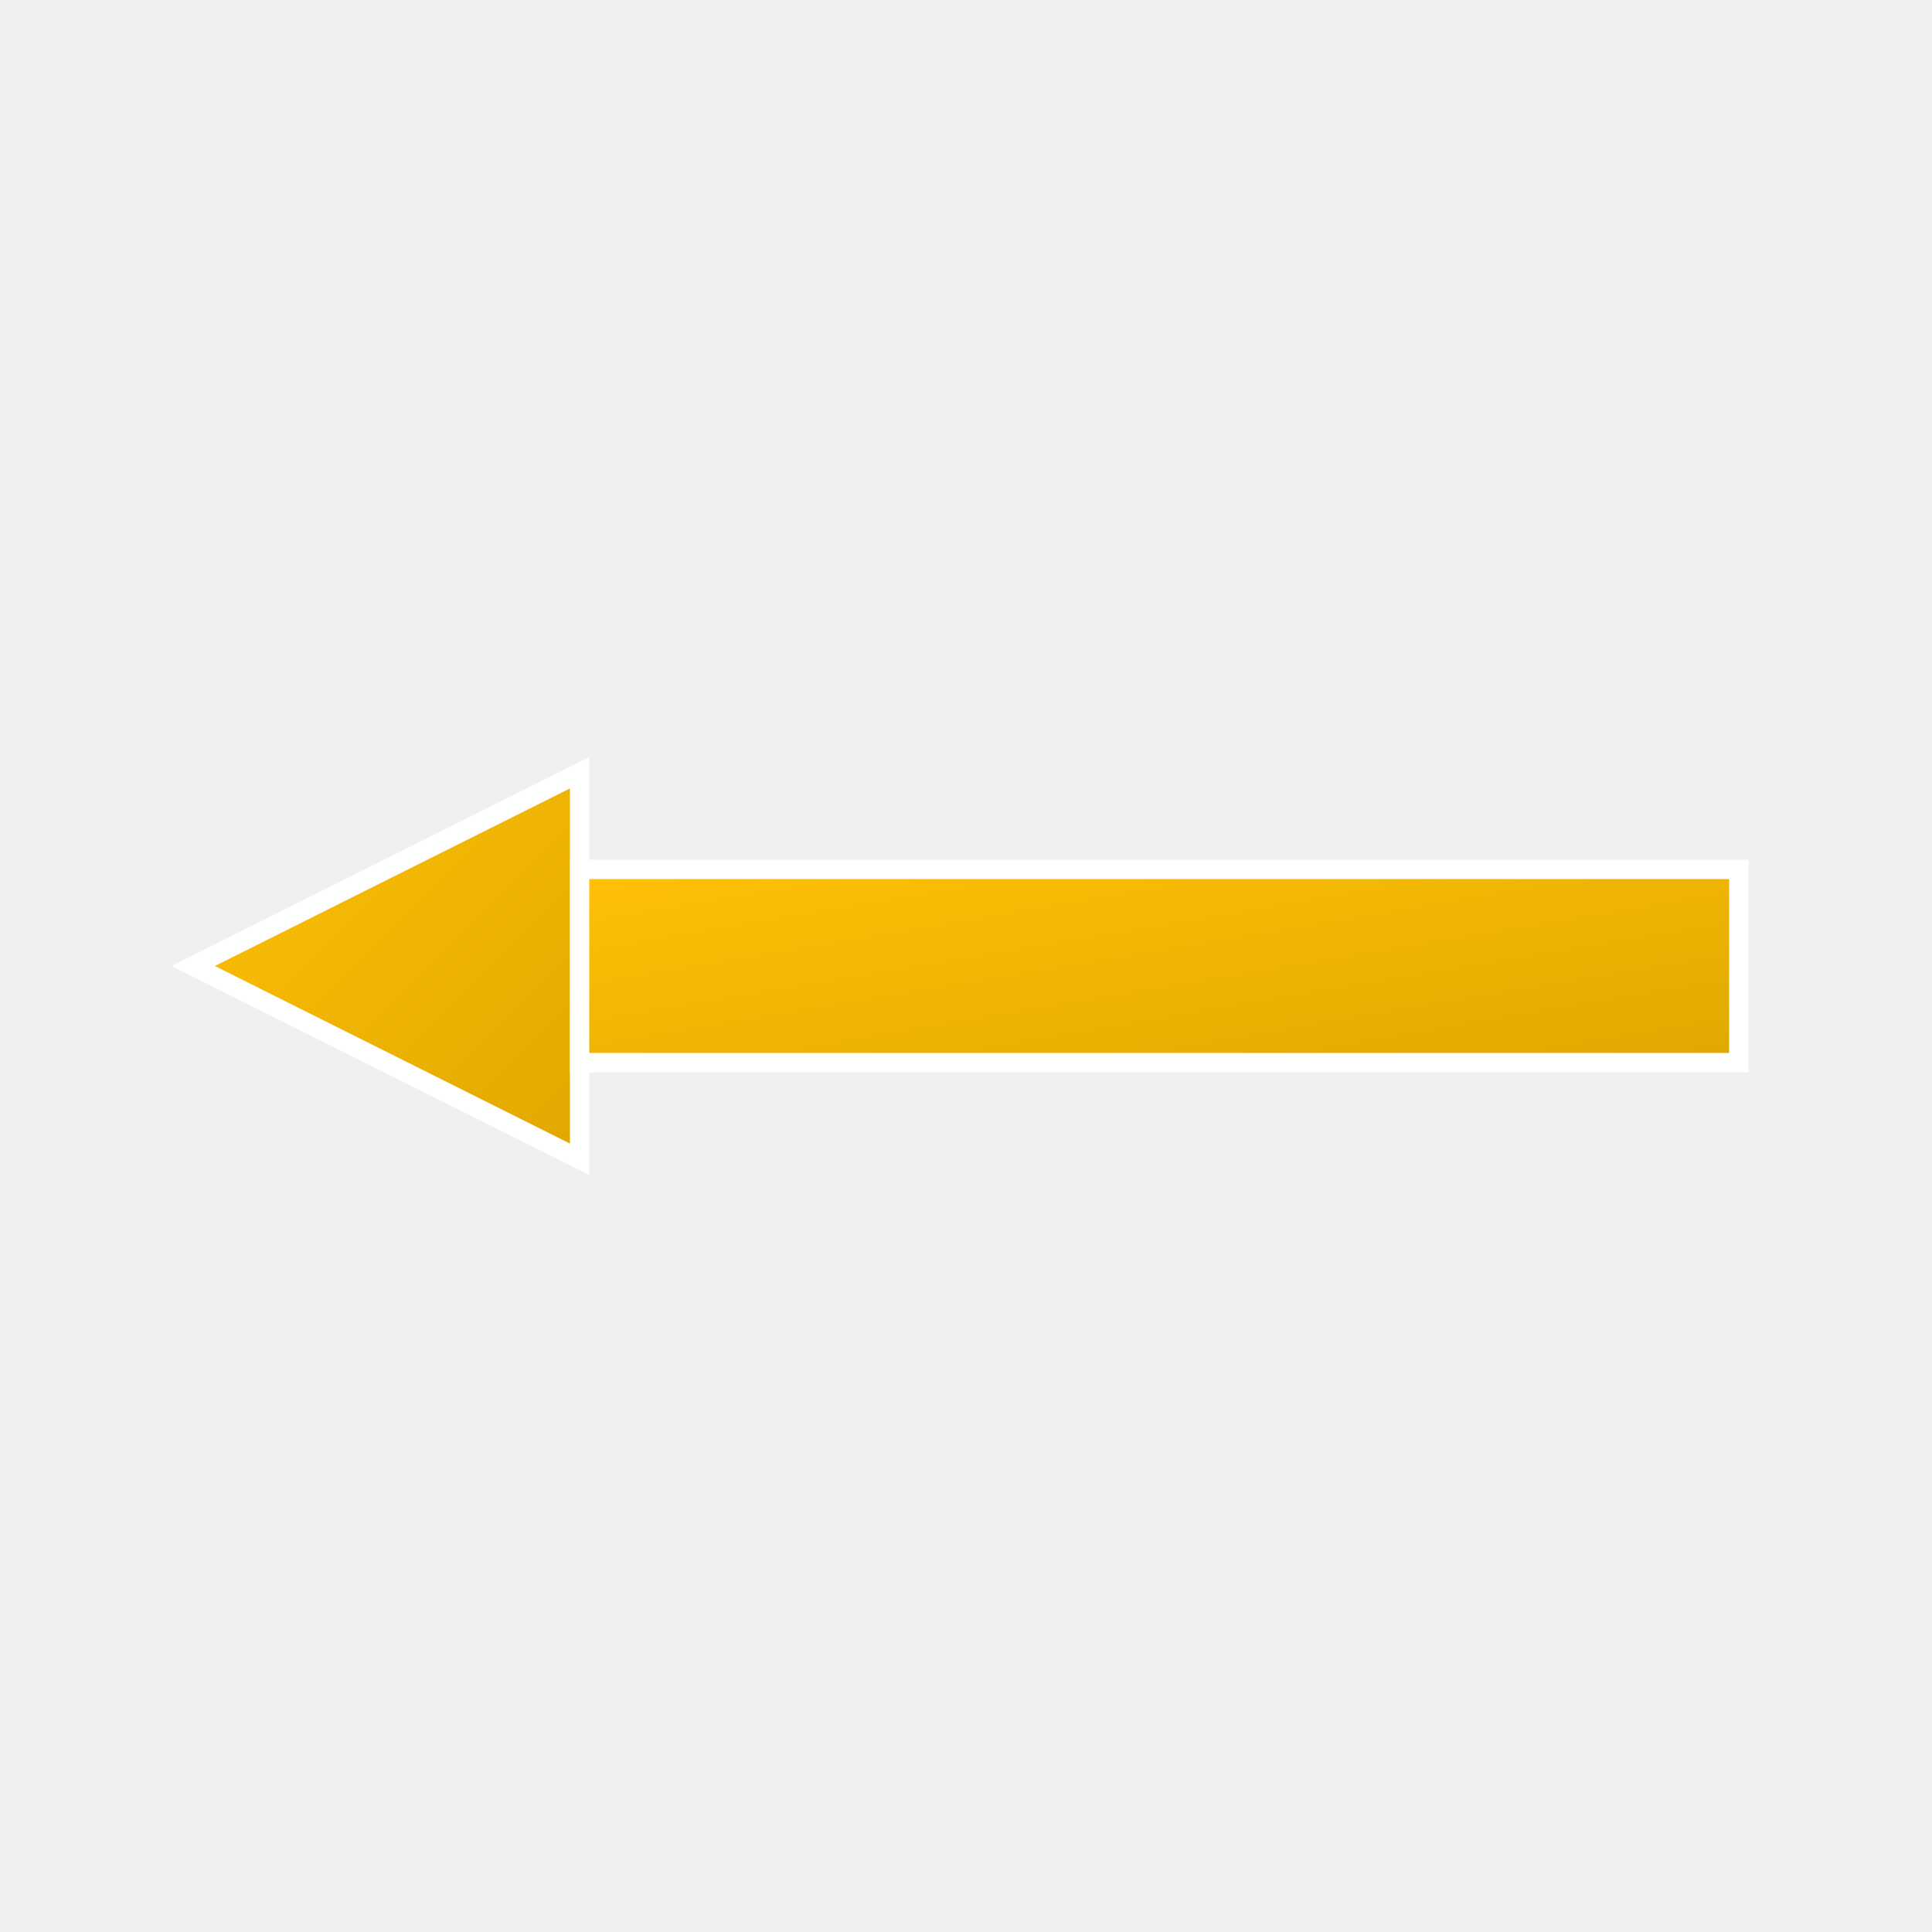
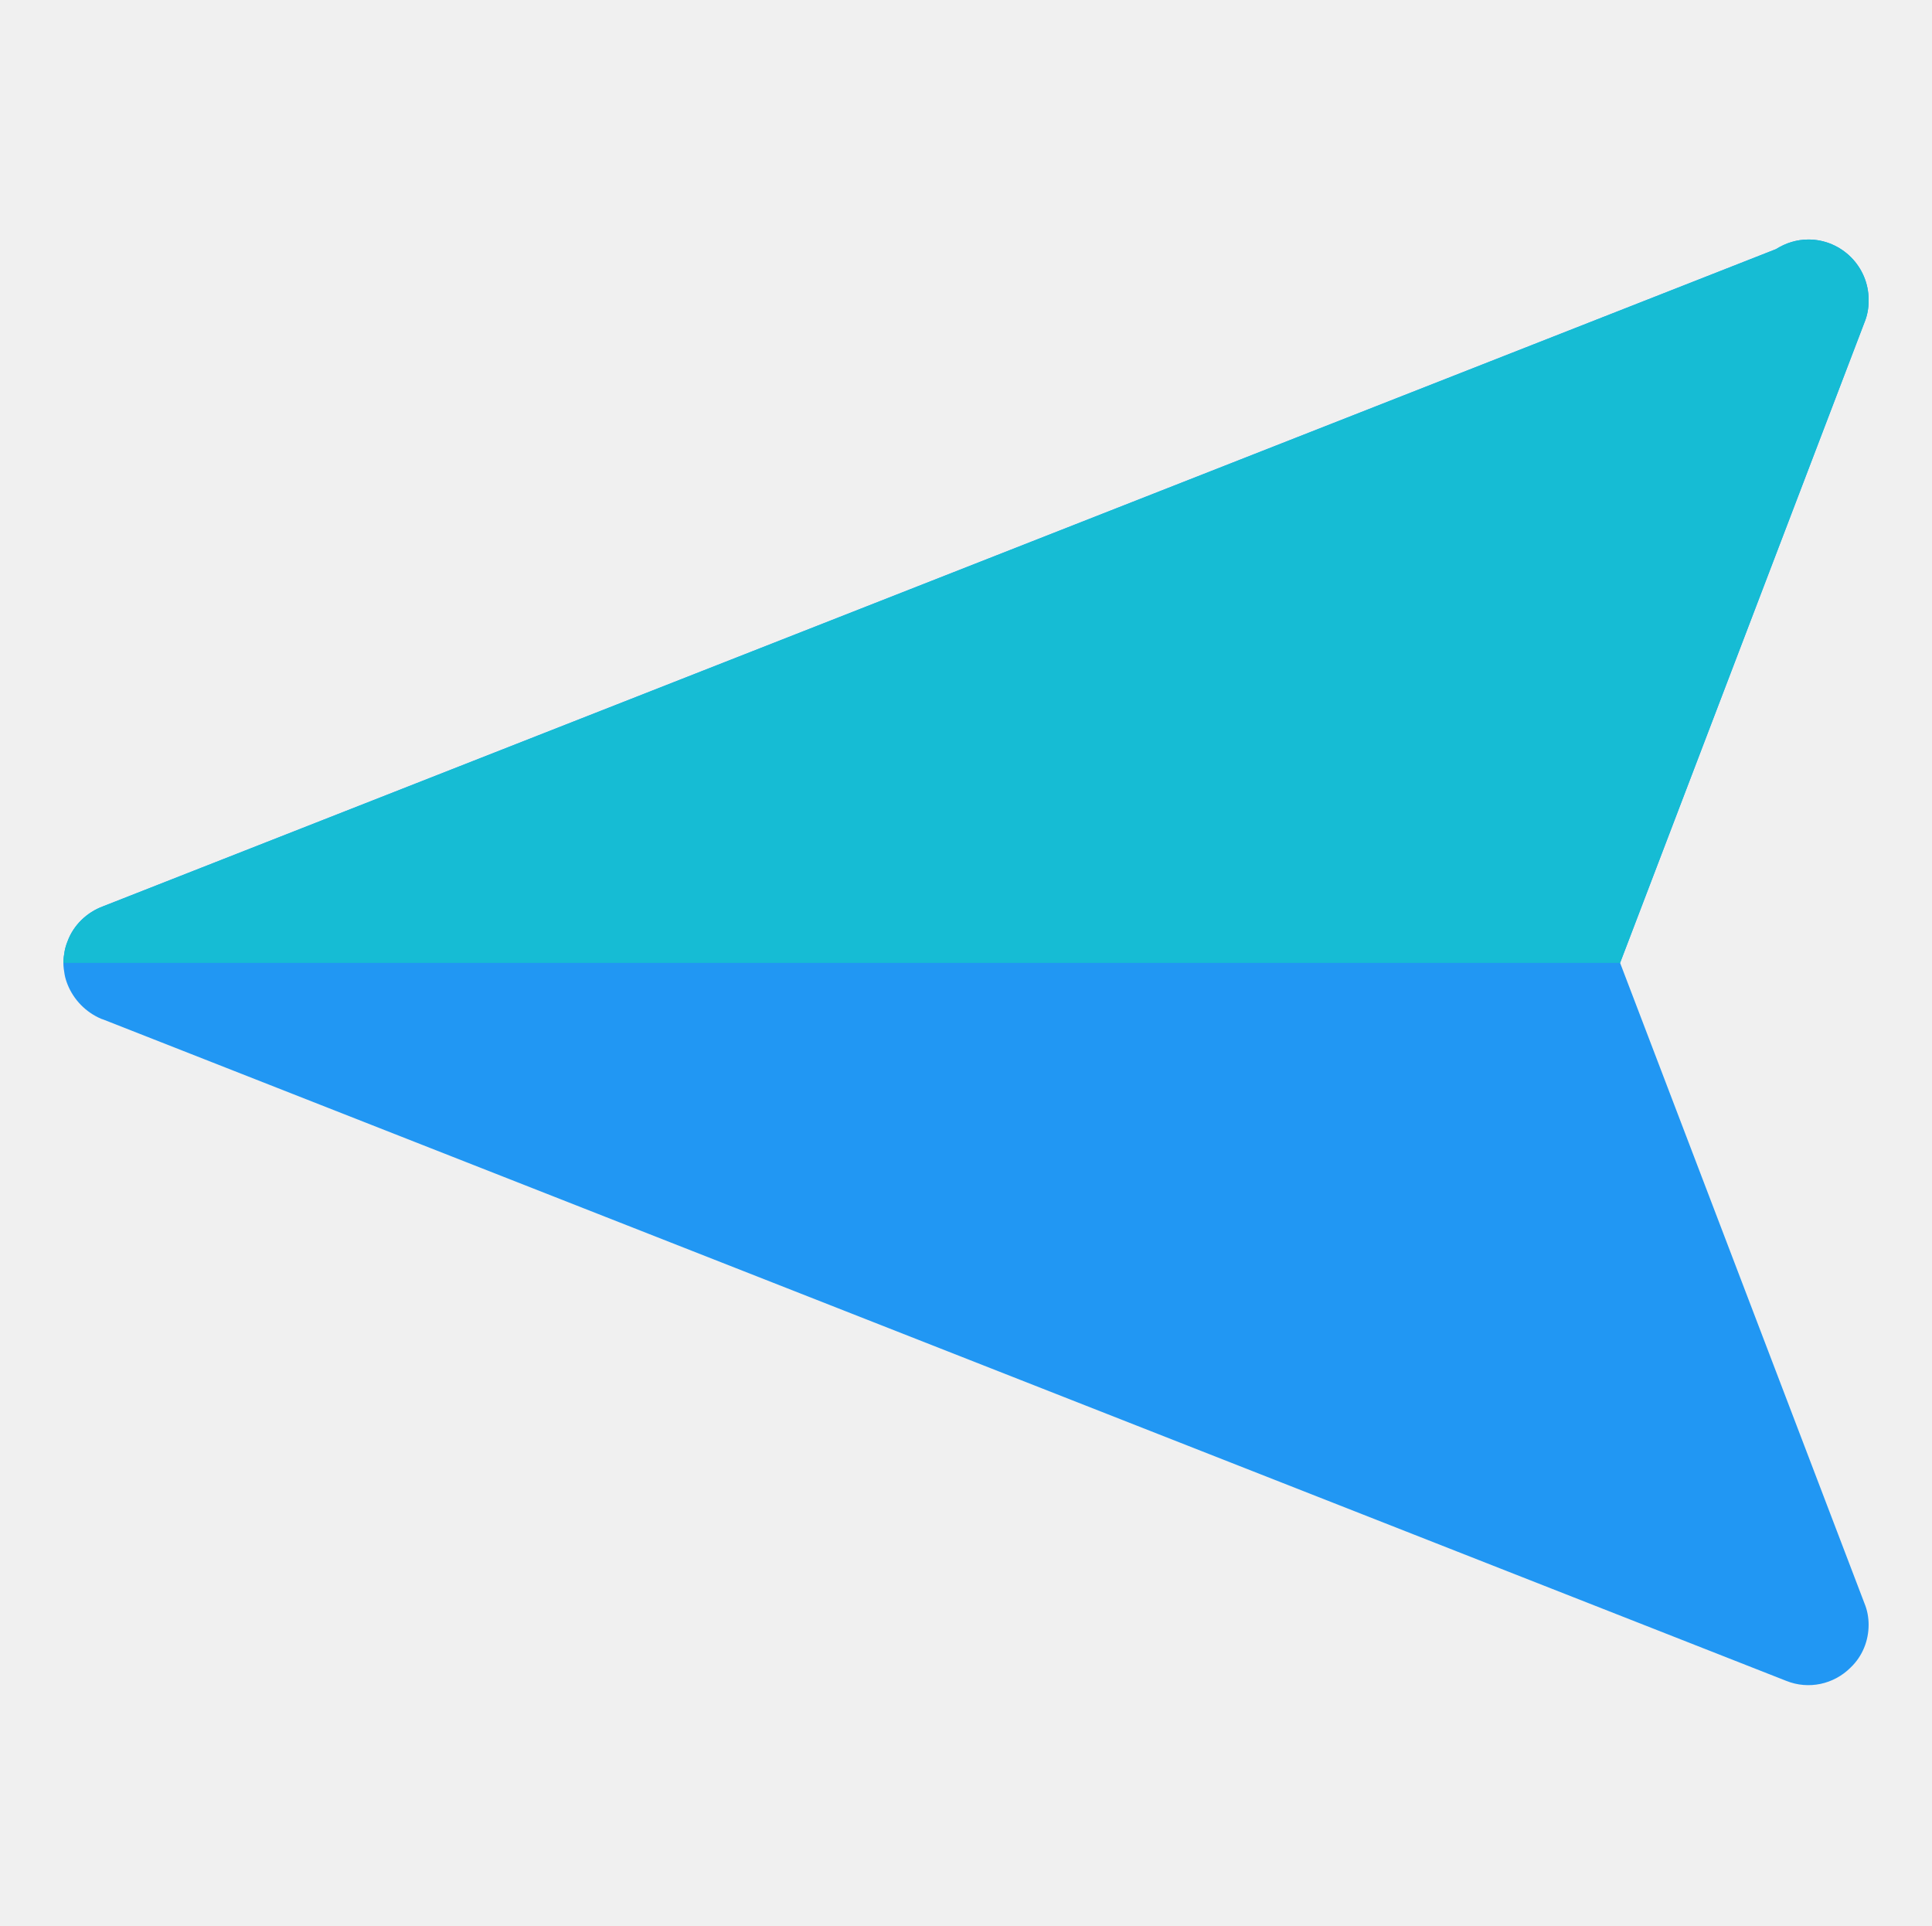
- <svg xmlns="http://www.w3.org/2000/svg" width="200" height="200" viewBox="0 0 200 200">
-   <defs>
-     <linearGradient id="westGradient" x1="0%" y1="0%" x2="100%" y2="100%">
-       <stop offset="0%" style="stop-color:#ffc107;stop-opacity:1" />
-       <stop offset="100%" style="stop-color:#e0a800;stop-opacity:1" />
-     </linearGradient>
-   </defs>
-   <polygon points="20,100 60,120 60,80" fill="url(#westGradient)" stroke="#ffffff" stroke-width="2" />
-   <rect x="60" y="90" width="120" height="20" fill="url(#westGradient)" stroke="#ffffff" stroke-width="2" />
+ <svg xmlns="http://www.w3.org/2000/svg" width="301" height="300" viewBox="0 0 301 300" fill="none">
+   <path d="M276.687 38.812L16.062 141.187C13.531 142.125 11.469 144.094 10.531 146.625C10.344 147.094 10.156 147.656 10.062 148.219C9.969 148.781 9.875 149.344 9.875 150C9.875 150.656 9.969 151.219 10.062 151.781C10.156 152.344 10.344 152.906 10.531 153.375C11.469 155.719 13.344 157.687 15.781 158.719L16.062 158.812L278.281 261.844C281.75 263.25 285.687 262.406 288.312 259.781C290.187 258 291.125 255.562 291.125 253.125C291.125 252 290.937 250.875 290.469 249.75L252.406 150L290.469 50.25C290.937 49.125 291.125 48 291.125 46.875C291.125 46.781 291.125 46.781 291.125 46.688C291.125 41.531 286.906 37.312 281.75 37.312C279.875 37.312 278.187 37.875 276.687 38.812Z" fill="#2197F3" />
+   <path d="M281.75 37.312C286.906 37.312 291.125 41.531 291.125 46.688C291.125 46.781 291.125 46.781 291.125 46.875C291.125 48 290.937 49.125 290.469 50.25L252.406 150L9.875 150C9.875 149.344 9.969 148.781 10.062 148.219C10.156 147.656 10.344 147.094 10.531 146.625C11.469 144.094 13.531 142.125 16.062 141.187L276.687 38.812C278.187 37.875 279.875 37.312 281.75 37.312Z" fill="#16BCD4" />
</svg>
